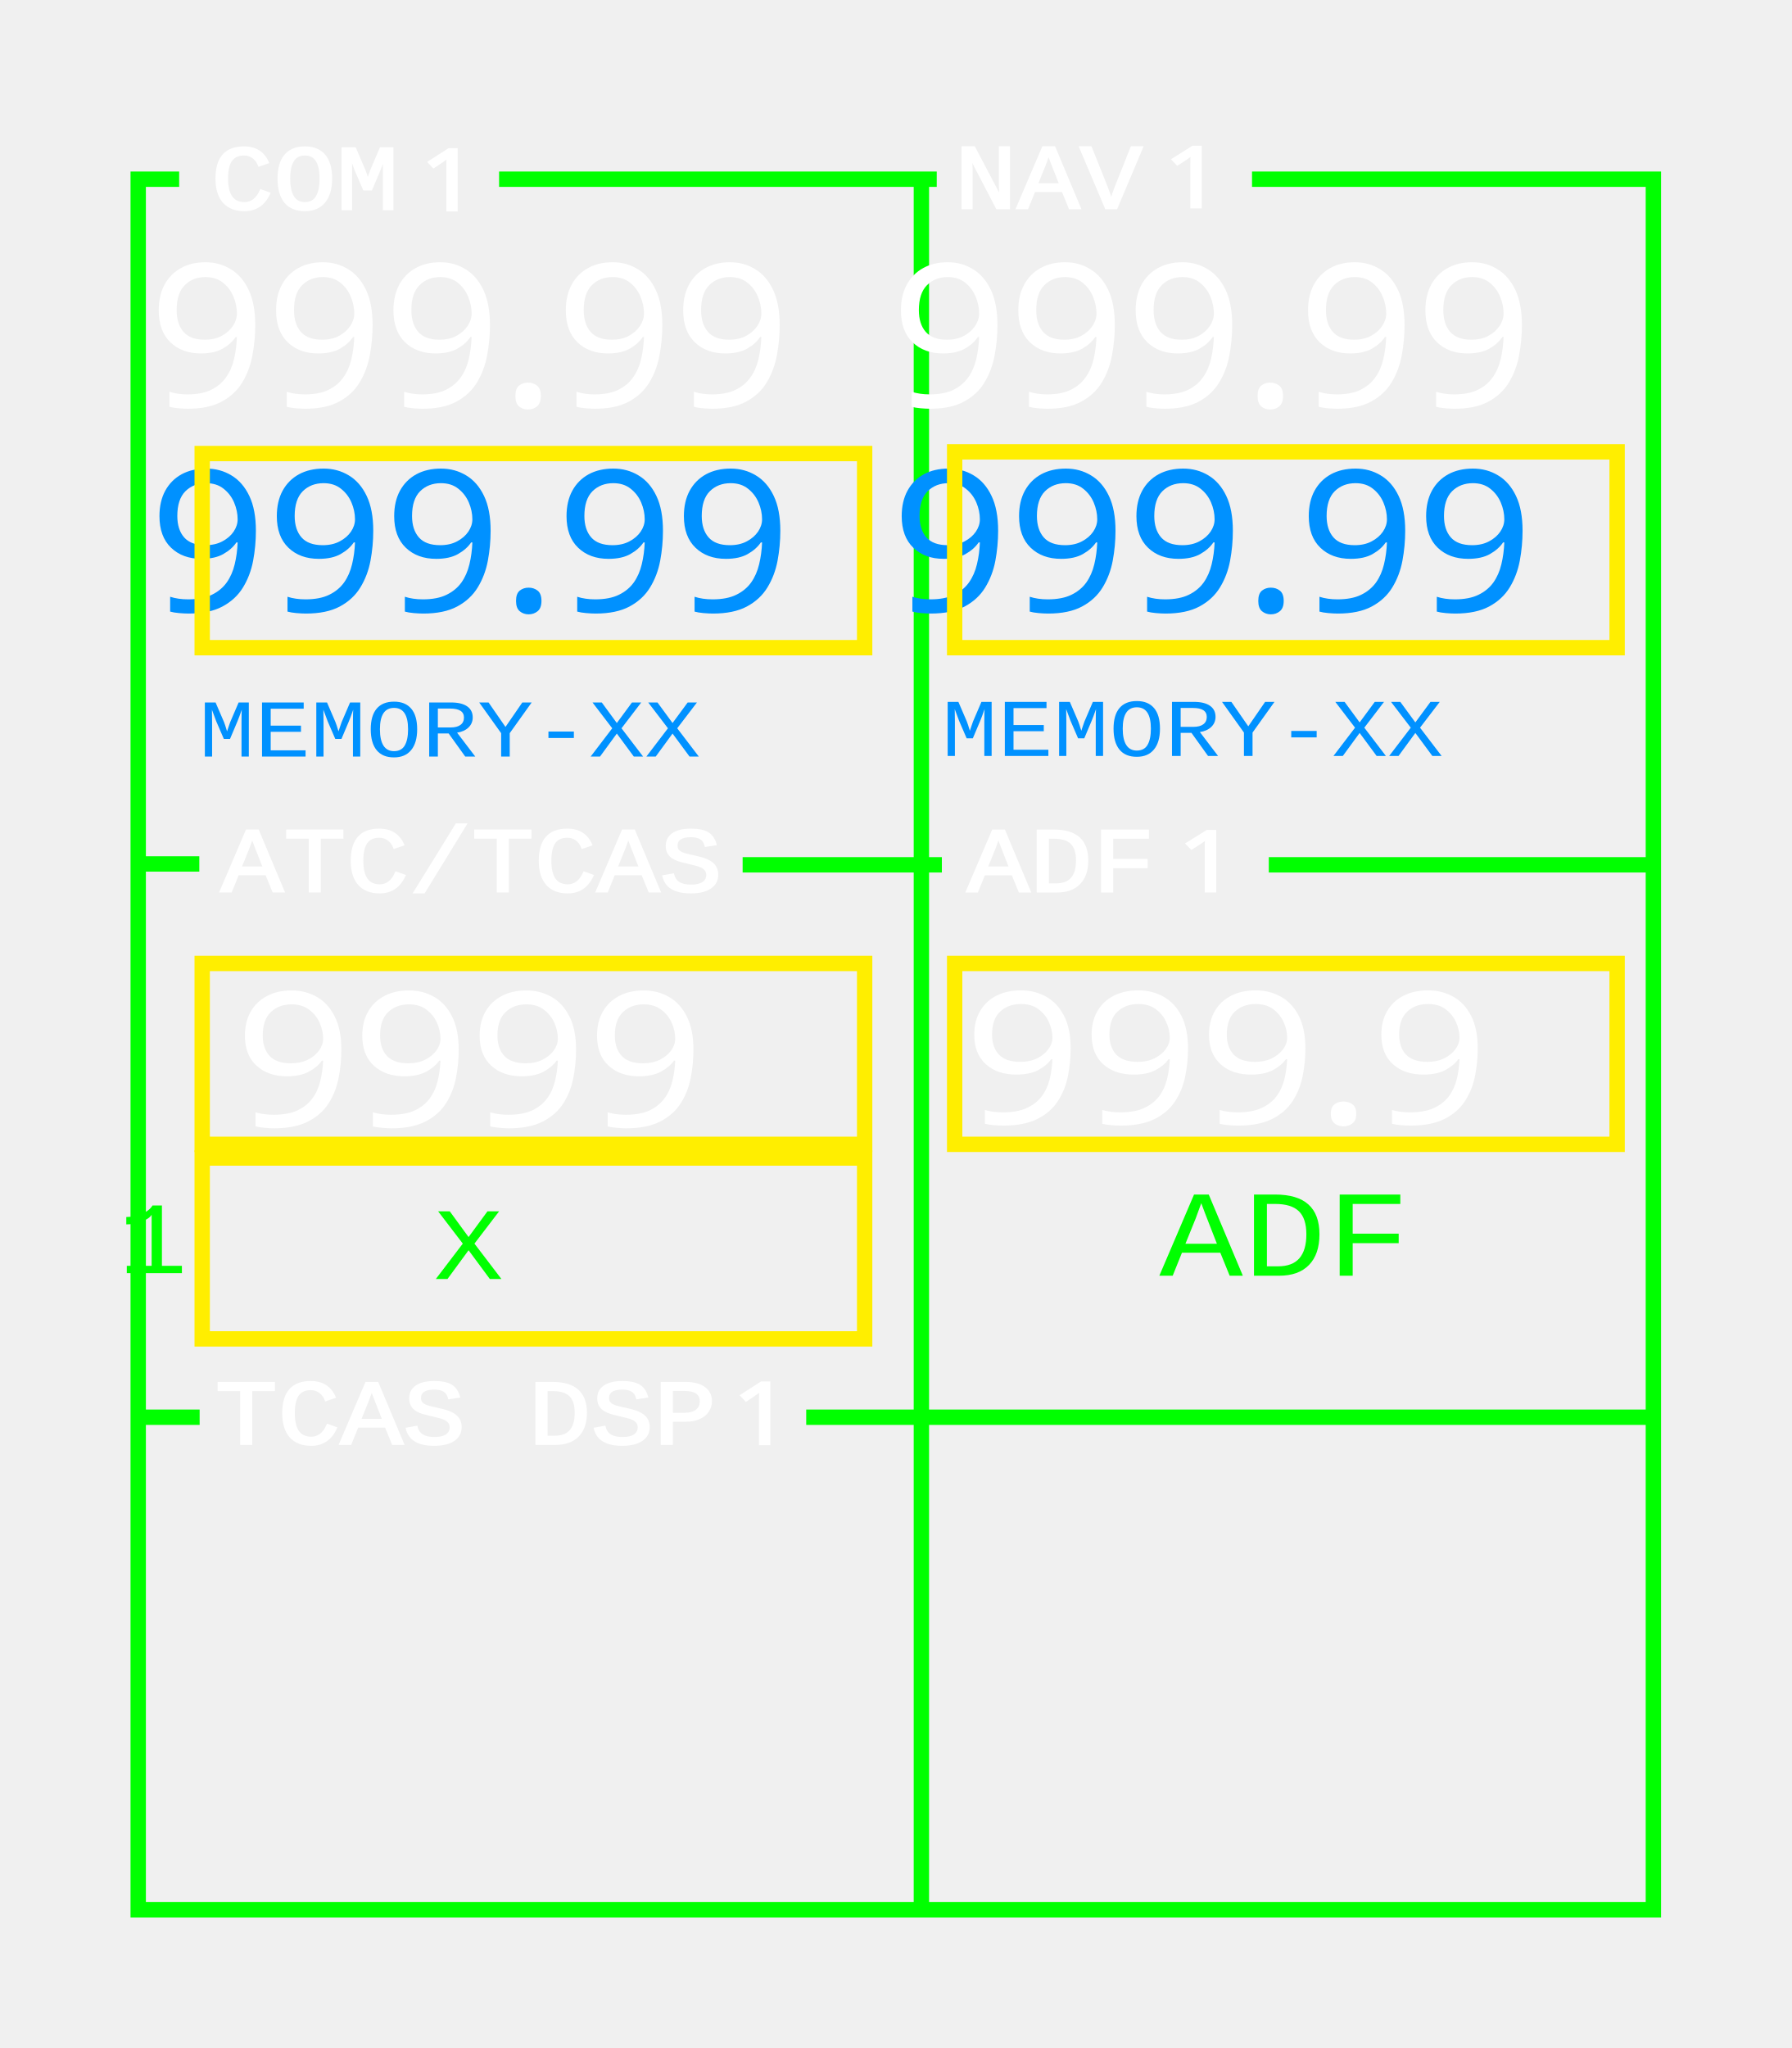
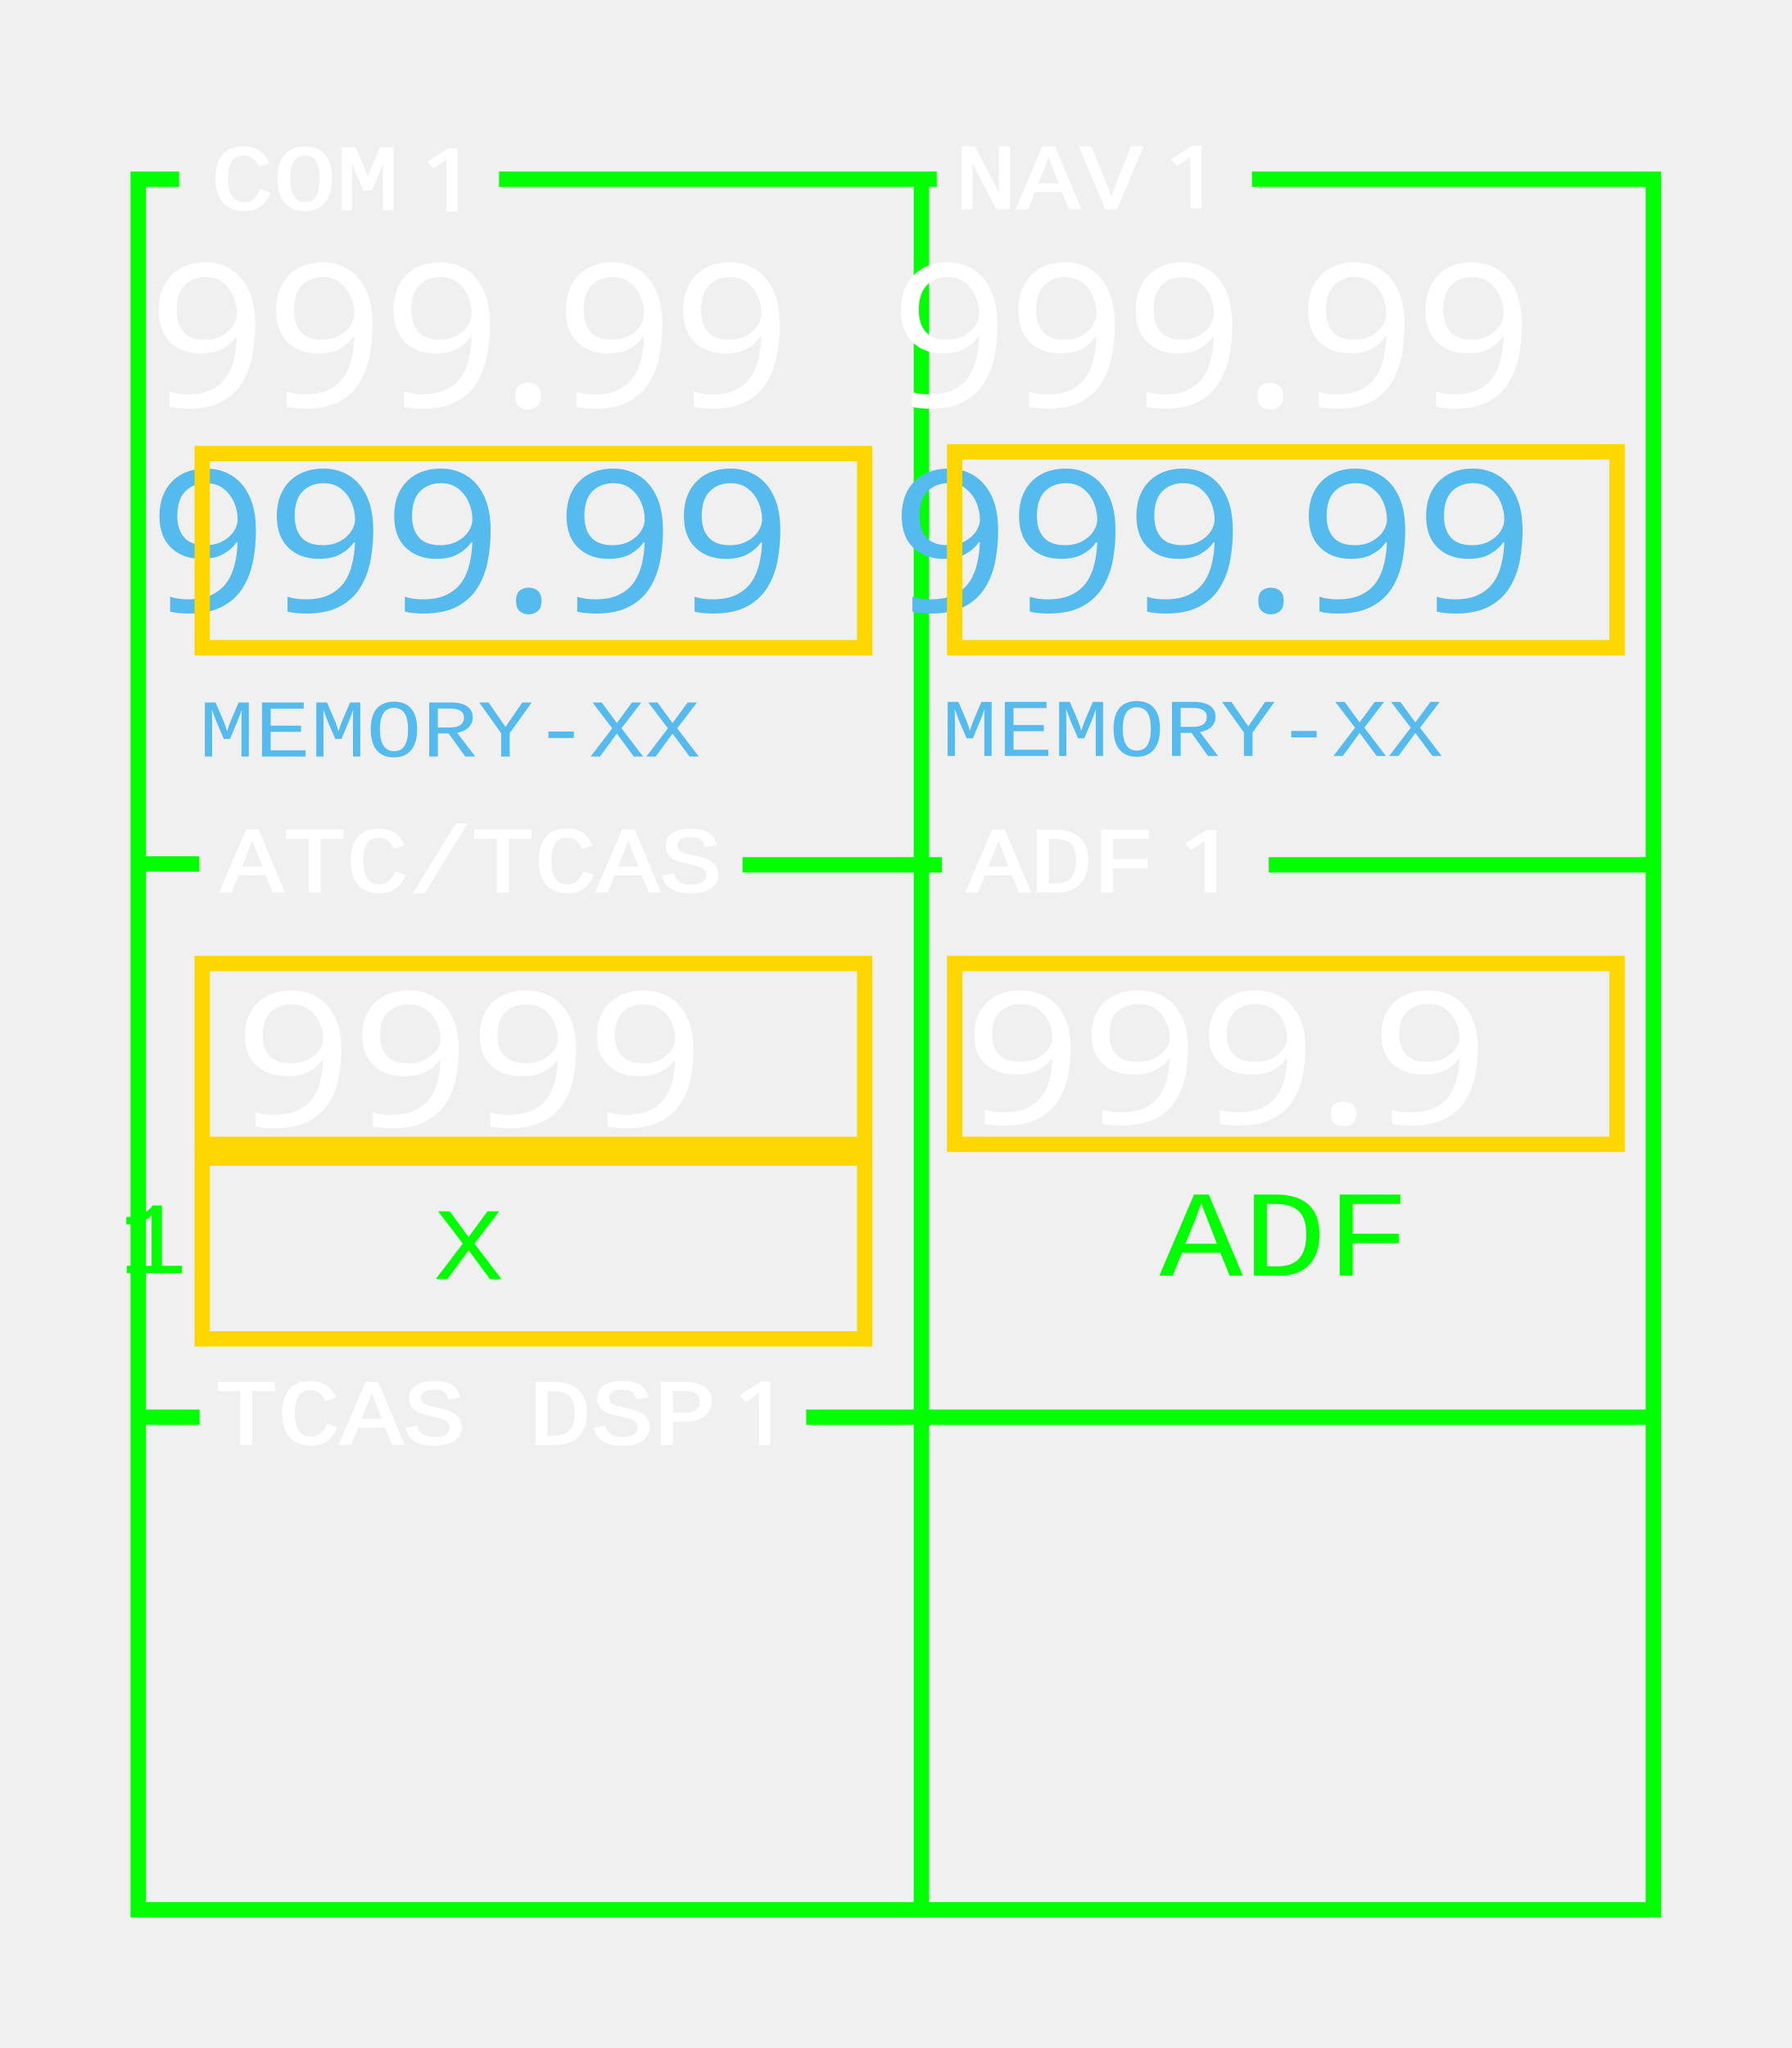
<svg xmlns="http://www.w3.org/2000/svg" width="350" height="400" viewBox="0 0 350 400" id="frequencies" version="1.1">
  <defs id="defsFrequencies" />
  <path id="path4542" d="m 145.079,168.909 38.922,0" style="fill:none;fill-opacity:1;fill-rule:evenodd;stroke:#00ff00;stroke-width:3;stroke-linecap:butt;stroke-linejoin:miter;stroke-miterlimit:4;stroke-dasharray:none;stroke-opacity:1" />
  <path id="path4544" d="m 247.868,168.909 75.132,0" style="fill:none;fill-opacity:1;fill-rule:evenodd;stroke:#00ff00;stroke-width:3;stroke-linecap:butt;stroke-linejoin:miter;stroke-miterlimit:4;stroke-dasharray:none;stroke-opacity:1" />
  <path id="path4550" d="m 180,35 0,338" style="fill:none;fill-opacity:1;fill-rule:evenodd;stroke:#00ff00;stroke-width:3;stroke-linecap:butt;stroke-linejoin:miter;stroke-miterlimit:4;stroke-dasharray:none;stroke-opacity:1" />
  <path id="path4562" d="m 27,276.802 12,4e-5" style="fill:#00ff00;fill-opacity:1;fill-rule:evenodd;stroke:#00ff00;stroke-width:3;stroke-linecap:butt;stroke-linejoin:miter;stroke-miterlimit:4;stroke-dasharray:none;stroke-opacity:1" />
  <path id="path4568" d="m 157.5,276.802 165.5,0" style="fill:#00ff00;fill-opacity:1;fill-rule:evenodd;stroke:#00ff00;stroke-width:3;stroke-linecap:butt;stroke-linejoin:miter;stroke-miterlimit:4;stroke-dasharray:none;stroke-opacity:1" />
  <path id="path4335" d="m 35,35 -8,0 0,338 296,0 0,-338 -78.409,0" style="fill:none;fill-opacity:1;fill-rule:evenodd;stroke:#00ff00;stroke-width:3;stroke-linecap:butt;stroke-linejoin:miter;stroke-miterlimit:4;stroke-dasharray:none;stroke-opacity:1" />
  <path id="path4272" d="m 30.516,178.538 5.04,0" style="fill:#00ff00;fill-opacity:1;fill-rule:evenodd;stroke:#00ff00;stroke-width:0;stroke-linecap:butt;stroke-linejoin:miter;stroke-miterlimit:4;stroke-dasharray:none;stroke-opacity:1" />
  <path id="path4335-1" d="m 27,168.739 11.936,0" style="fill:#00ff00;fill-opacity:1;fill-rule:evenodd;stroke:#00ff00;stroke-width:3;stroke-linecap:butt;stroke-linejoin:miter;stroke-miterlimit:4;stroke-dasharray:none;stroke-opacity:1" />
  <path id="path4554" d="M 97.5,35 183,35" style="fill:none;fill-opacity:1;fill-rule:evenodd;stroke:#00ff00;stroke-width:3;stroke-linecap:butt;stroke-linejoin:miter;stroke-miterlimit:4;stroke-dasharray:none;stroke-opacity:1" />
  <text transform="scale(1.063158,0.9405942)" id="com" y="43.445" x="38.75" style="font-style:normal;font-variant:normal;font-weight:normal;font-stretch:normal;font-size:19.193px;line-height:125%;font-family:'Liberation Mono';-inkscape-font-specification:'Liberation Mono, Normal';text-align:start;letter-spacing:0px;word-spacing:0px;writing-mode:lr-tb;text-anchor:start;fill:#ffffff;fill-opacity:1;stroke:#ffffff;stroke-width:0.439;stroke-linecap:butt;stroke-linejoin:miter;stroke-miterlimit:4;stroke-dasharray:none;stroke-opacity:1" xml:space="preserve">
    <tspan style="font-style:normal;font-variant:normal;font-weight:normal;font-stretch:normal;font-size:19.193px;line-height:125%;font-family:'Liberation Mono';-inkscape-font-specification:'Liberation Mono, Normal';text-align:start;writing-mode:lr-tb;text-anchor:start;fill:#ffffff;fill-opacity:1;stroke:#ffffff;stroke-width:0.439;stroke-miterlimit:4;stroke-dasharray:none;stroke-opacity:1" y="43.445" x="38.75" id="tspan4404">COM</tspan>
  </text>
  <text transform="scale(1.063158,0.9405942)" id="nav" y="43.233" x="175.392" style="font-style:normal;font-variant:normal;font-weight:normal;font-stretch:normal;font-size:19.193px;line-height:125%;font-family:'Liberation Mono';-inkscape-font-specification:'Liberation Mono, Normal';text-align:start;letter-spacing:0px;word-spacing:0px;writing-mode:lr-tb;text-anchor:start;fill:#ffffff;fill-opacity:1;stroke:#ffffff;stroke-width:0.439px;stroke-linecap:butt;stroke-linejoin:miter;stroke-opacity:1" xml:space="preserve">
    <tspan style="fill:#ffffff;fill-opacity:1;stroke:#ffffff;stroke-width:0.439px;stroke-opacity:1" y="43.233" x="175.392" id="tspan4293">NAV</tspan>
  </text>
  <text transform="scale(1.063158,0.9405942)" id="atc" y="185.111" x="40.569" style="font-style:normal;font-variant:normal;font-weight:normal;font-stretch:normal;font-size:19.193px;line-height:125%;font-family:'Liberation Mono';-inkscape-font-specification:'Liberation Mono, Normal';text-align:start;letter-spacing:0px;word-spacing:0px;writing-mode:lr-tb;text-anchor:start;fill:#ffffff;fill-opacity:1;stroke:#ffffff;stroke-width:0.439px;stroke-linecap:butt;stroke-linejoin:miter;stroke-opacity:1" xml:space="preserve">
    <tspan y="185.111" x="40.569" id="tspan4396" style="stroke-width:0.439px">ATC/TCAS</tspan>
  </text>
  <text transform="scale(1.063158,0.9405942)" id="adf1" y="185.115" x="177.687" style="font-style:normal;font-variant:normal;font-weight:normal;font-stretch:normal;font-size:19.193px;line-height:125%;font-family:'Liberation Mono';-inkscape-font-specification:'Liberation Mono, Normal';text-align:start;letter-spacing:0px;word-spacing:0px;writing-mode:lr-tb;text-anchor:start;fill:#ffffff;fill-opacity:1;stroke:#ffffff;stroke-width:0.439px;stroke-linecap:butt;stroke-linejoin:miter;stroke-opacity:1" xml:space="preserve">
    <tspan y="185.115" x="177.687" id="tspan4341" style="stroke-width:0.439px">ADF</tspan>
  </text>
  <text transform="scale(1.063158,0.9405942)" id="adf2" y="264.901" x="213.032" style="font-style:normal;font-variant:normal;font-weight:normal;font-stretch:normal;font-size:25.591px;line-height:125%;font-family:'Liberation Mono';-inkscape-font-specification:'Liberation Mono, Normal';text-align:start;letter-spacing:0px;word-spacing:0px;writing-mode:lr-tb;text-anchor:start;fill:#00ff00;fill-opacity:1;stroke:none;stroke-width:1px;stroke-linecap:butt;stroke-linejoin:miter;stroke-opacity:1" xml:space="preserve">
    <tspan style="font-style:normal;font-variant:normal;font-weight:normal;font-stretch:normal;font-size:25.591px;line-height:125%;font-family:'Liberation Mono';-inkscape-font-specification:'Liberation Mono, Normal';text-align:start;writing-mode:lr-tb;text-anchor:start;fill:#00ff00;fill-opacity:1;stroke:none;stroke-opacity:1" id="tspan4341-2" x="213.032" y="264.901">ADF</tspan>
  </text>
  <text transform="scale(1.063158,0.9405942)" id="tcas" y="299.81" x="39.497" style="font-style:normal;font-variant:normal;font-weight:normal;font-stretch:normal;font-size:19.193px;line-height:125%;font-family:'Liberation Mono';-inkscape-font-specification:'Liberation Mono, Normal';text-align:start;letter-spacing:0px;word-spacing:0px;writing-mode:lr-tb;text-anchor:start;fill:#ffffff;fill-opacity:1;stroke:#ffffff;stroke-width:0.439px;stroke-linecap:butt;stroke-linejoin:miter;stroke-opacity:1" xml:space="preserve">
    <tspan y="299.81" x="39.497" id="tspan4387" style="stroke-width:0.439px">TCAS DSP</tspan>
  </text>
  <text transform="scale(1.100645,0.9085578)" id="comNum" y="45.253" x="74.474" style="font-style:normal;font-variant:normal;font-weight:normal;font-stretch:normal;font-size:18.44px;line-height:125%;font-family:sans-serif;-inkscape-font-specification:'sans-serif, Normal';text-align:start;letter-spacing:0px;word-spacing:0px;writing-mode:lr-tb;text-anchor:start;fill:#ffffff;fill-opacity:1;stroke:#ffffff;stroke-width:0.425;stroke-linecap:butt;stroke-linejoin:miter;stroke-miterlimit:4;stroke-dasharray:none;stroke-opacity:1" xml:space="preserve">
    <tspan style="font-style:normal;font-variant:normal;font-weight:normal;font-stretch:normal;font-size:18.44px;line-height:125%;font-family:sans-serif;-inkscape-font-specification:'sans-serif, Normal';text-align:start;writing-mode:lr-tb;text-anchor:start;stroke-width:0.425" y="45.253" x="74.474" id="tspan4416">1</tspan>
  </text>
  <text transform="scale(1.110625,0.9003937)" id="navNum" y="44.993" x="204.628" style="font-style:normal;font-variant:normal;font-weight:normal;font-stretch:normal;font-size:18.44px;line-height:125%;font-family:sans-serif;-inkscape-font-specification:'sans-serif, Normal';text-align:start;letter-spacing:0px;word-spacing:0px;writing-mode:lr-tb;text-anchor:start;fill:#ffffff;fill-opacity:1;stroke:#ffffff;stroke-width:0.422;stroke-linecap:butt;stroke-linejoin:miter;stroke-miterlimit:4;stroke-dasharray:none;stroke-opacity:1" xml:space="preserve">
    <tspan style="font-style:normal;font-variant:normal;font-weight:normal;font-stretch:normal;font-size:18.44px;line-height:125%;font-family:sans-serif;-inkscape-font-specification:'sans-serif, Normal';text-align:start;writing-mode:lr-tb;text-anchor:start;stroke-width:0.422" y="44.993" x="204.628" id="tspan4416-4">1</tspan>
  </text>
  <text transform="scale(1.12087,0.8921644)" id="adfNum" y="195.17" x="205.177" style="font-style:normal;font-variant:normal;font-weight:normal;font-stretch:normal;font-size:18.589px;line-height:125%;font-family:sans-serif;-inkscape-font-specification:'sans-serif, Normal';text-align:start;letter-spacing:0px;word-spacing:0px;writing-mode:lr-tb;text-anchor:start;fill:#ffffff;fill-opacity:1;stroke:#ffffff;stroke-width:0.418;stroke-linecap:butt;stroke-linejoin:miter;stroke-miterlimit:4;stroke-dasharray:none;stroke-opacity:1" xml:space="preserve">
    <tspan style="font-style:normal;font-variant:normal;font-weight:normal;font-stretch:normal;font-size:18.589px;line-height:125%;font-family:sans-serif;-inkscape-font-specification:'sans-serif, Normal';text-align:start;writing-mode:lr-tb;text-anchor:start;stroke-width:0.418" y="195.17" x="205.177" id="tspan4416-4-6">1</tspan>
  </text>
  <text transform="scale(1.100645,0.9085578)" id="tcasNum" y="310.457" x="129.917" style="font-style:normal;font-variant:normal;font-weight:normal;font-stretch:normal;font-size:18.589px;line-height:125%;font-family:sans-serif;-inkscape-font-specification:'sans-serif, Normal';text-align:start;letter-spacing:0px;word-spacing:0px;writing-mode:lr-tb;text-anchor:start;fill:#ffffff;fill-opacity:1;stroke:#ffffff;stroke-width:0.425;stroke-linecap:butt;stroke-linejoin:miter;stroke-miterlimit:4;stroke-dasharray:none;stroke-opacity:1" xml:space="preserve">
    <tspan style="font-style:normal;font-variant:normal;font-weight:normal;font-stretch:normal;font-size:18.589px;line-height:125%;font-family:sans-serif;-inkscape-font-specification:'sans-serif, Normal';text-align:start;writing-mode:lr-tb;text-anchor:start;stroke-width:0.425" y="310.457" x="129.917" id="tspan4416-4-6-3">1</tspan>
  </text>
-   <text transform="scale(1.063158,0.9405942)" id="memCom" y="157.1" x="97.998" style="font-style:normal;font-variant:normal;font-weight:normal;font-stretch:normal;font-size:17.061px;line-height:125%;font-family:'Liberation Mono';-inkscape-font-specification:'Liberation Mono, Normal';text-align:center;letter-spacing:0px;word-spacing:0px;writing-mode:lr-tb;text-anchor:middle;fill:#0091ff;fill-opacity:1;stroke:none;stroke-width:1px;stroke-linecap:butt;stroke-linejoin:miter;stroke-opacity:1" xml:space="preserve">
+   <text transform="scale(1.063158,0.9405942)" id="memCom" y="157.1" x="97.998" style="font-style:normal;font-variant:normal;font-weight:normal;font-stretch:normal;font-size:17.061px;line-height:125%;font-family:'Liberation Mono';-inkscape-font-specification:'Liberation Mono, Normal';text-align:center;letter-spacing:0px;word-spacing:0px;writing-mode:lr-tb;text-anchor:middle;fill:#55bbee;fill-opacity:1;stroke:none;stroke-width:1px;stroke-linecap:butt;stroke-linejoin:miter;stroke-opacity:1;" xml:space="preserve">
    <tspan y="157.1" x="97.998" id="tspan4306">MEMORY-XX</tspan>
  </text>
-   <text transform="scale(1.063158,0.9405942)" id="memNav" y="156.977" x="234.488" style="font-style:normal;font-variant:normal;font-weight:normal;font-stretch:normal;font-size:17.061px;line-height:125%;font-family:'Liberation Mono';-inkscape-font-specification:'Liberation Mono, Normal';text-align:center;letter-spacing:0px;word-spacing:0px;writing-mode:lr-tb;text-anchor:middle;fill:#0091ff;fill-opacity:1;stroke:none;stroke-width:1px;stroke-linecap:butt;stroke-linejoin:miter;stroke-opacity:1" xml:space="preserve">
+   <text transform="scale(1.063158,0.9405942)" id="memNav" y="156.977" x="234.488" style="font-style:normal;font-variant:normal;font-weight:normal;font-stretch:normal;font-size:17.061px;line-height:125%;font-family:'Liberation Mono';-inkscape-font-specification:'Liberation Mono, Normal';text-align:center;letter-spacing:0px;word-spacing:0px;writing-mode:lr-tb;text-anchor:middle;fill:#55bbee;fill-opacity:1;stroke:none;stroke-width:1px;stroke-linecap:butt;stroke-linejoin:miter;stroke-opacity:1;" xml:space="preserve">
    <tspan y="156.977" x="234.488" id="tspan4308">MEMORY-XX</tspan>
  </text>
  <text transform="scale(1.014051,0.986144)" id="comFreq" y="80.564" x="103.777" style="font-style:normal;font-variant:normal;font-weight:bold;font-stretch:normal;font-size:34.221px;line-height:125%;font-family:sans-serif;-inkscape-font-specification:'sans-serif, Bold';text-align:center;letter-spacing:0px;word-spacing:0px;writing-mode:lr-tb;text-anchor:middle;fill:#ffffff;fill-opacity:1;stroke:none;stroke-width:1px;stroke-linecap:butt;stroke-linejoin:miter;stroke-opacity:1" xml:space="preserve">
    <tspan style="font-style:normal;font-variant:normal;font-weight:normal;font-stretch:normal;font-size:39.528px;font-family:sans-serif;-inkscape-font-specification:sans-serif" y="80.564" x="103.777" id="tspan4307">999.99</tspan>
  </text>
  <text transform="scale(1.014051,0.9861441)" id="navFreq" y="80.564" x="246.768" style="font-style:normal;font-variant:normal;font-weight:bold;font-stretch:normal;font-size:34.221px;line-height:125%;font-family:sans-serif;-inkscape-font-specification:'sans-serif, Bold';text-align:center;letter-spacing:0px;word-spacing:0px;writing-mode:lr-tb;text-anchor:middle;fill:#ffffff;fill-opacity:1;stroke:none;stroke-width:1px;stroke-linecap:butt;stroke-linejoin:miter;stroke-opacity:1" xml:space="preserve">
    <tspan style="font-style:normal;font-variant:normal;font-weight:normal;font-stretch:normal;font-size:39.528px;font-family:sans-serif;-inkscape-font-specification:sans-serif" y="80.564" x="246.768" id="tspan4288-0">999.99</tspan>
  </text>
-   <text transform="scale(1.019176,0.9811847)" id="navStby" y="121.744" x="245.527" style="font-style:normal;font-variant:normal;font-weight:bold;font-stretch:normal;font-size:33.707px;line-height:125%;font-family:sans-serif;-inkscape-font-specification:'sans-serif, Bold';text-align:center;letter-spacing:0px;word-spacing:0px;writing-mode:lr-tb;text-anchor:middle;fill:#0091ff;fill-opacity:1;stroke:none;stroke-width:1px;stroke-linecap:butt;stroke-linejoin:miter;stroke-opacity:1" xml:space="preserve">
-     <tspan style="font-style:normal;font-variant:normal;font-weight:normal;font-stretch:normal;font-size:39.329px;font-family:sans-serif;-inkscape-font-specification:sans-serif" y="121.744" x="245.527" id="tspan4288-0-3">999.99</tspan>
+   <text transform="scale(1.019176,0.9811847)" id="navStby" y="121.744" x="245.527" style="font-style:normal;font-variant:normal;font-weight:bold;font-stretch:normal;font-size:33.707px;line-height:125%;font-family:sans-serif;-inkscape-font-specification:'sans-serif, Bold';text-align:center;letter-spacing:0px;word-spacing:0px;writing-mode:lr-tb;text-anchor:middle;fill:#55bbee;fill-opacity:1;stroke:none;stroke-width:1px;stroke-linecap:butt;stroke-linejoin:miter;stroke-opacity:1;" xml:space="preserve">
+     <tspan style="font-style:normal;font-variant:normal;font-weight:normal;font-stretch:normal;font-size:39.329px;font-family:sans-serif;-inkscape-font-specification:sans-serif;fill:#55bbee;fill-opacity:1;" y="121.744" x="245.527" id="tspan4288-0-3">999.99</tspan>
  </text>
-   <text transform="scale(1.019176,0.9811847)" id="comStby" y="121.744" x="103.255" style="font-style:normal;font-variant:normal;font-weight:bold;font-stretch:normal;font-size:33.707px;line-height:125%;font-family:sans-serif;-inkscape-font-specification:'sans-serif, Bold';text-align:center;letter-spacing:0px;word-spacing:0px;writing-mode:lr-tb;text-anchor:middle;fill:#0091ff;fill-opacity:1;stroke:none;stroke-width:1px;stroke-linecap:butt;stroke-linejoin:miter;stroke-opacity:1" xml:space="preserve">
-     <tspan style="font-style:normal;font-variant:normal;font-weight:normal;font-stretch:normal;font-size:39.329px;font-family:sans-serif;-inkscape-font-specification:sans-serif" y="121.744" x="103.255" id="tspan4288-0-3-0">999.99</tspan>
+   <text transform="scale(1.019176,0.9811847)" id="comStby" y="121.744" x="103.255" style="font-style:normal;font-variant:normal;font-weight:bold;font-stretch:normal;font-size:33.707px;line-height:125%;font-family:sans-serif;-inkscape-font-specification:'sans-serif, Bold';text-align:center;letter-spacing:0px;word-spacing:0px;writing-mode:lr-tb;text-anchor:middle;fill:#55bbee;fill-opacity:1;stroke:none;stroke-width:1px;stroke-linecap:butt;stroke-linejoin:miter;stroke-opacity:1;" xml:space="preserve">
+     <tspan style="font-style:normal;font-variant:normal;font-weight:normal;font-stretch:normal;font-size:39.329px;font-family:sans-serif;-inkscape-font-specification:sans-serif;fill:#55bbee;fill-opacity:1;" y="121.744" x="103.255" id="tspan4288-0-3-0">999.99</tspan>
  </text>
  <text transform="scale(1.045582,0.9564049)" id="trspCode" y="230.028" x="99.147" style="font-style:normal;font-variant:normal;font-weight:bold;font-stretch:normal;font-size:29.364px;line-height:125%;font-family:sans-serif;-inkscape-font-specification:'sans-serif, Bold';text-align:center;letter-spacing:0px;word-spacing:0px;writing-mode:lr-tb;text-anchor:middle;fill:#ffffff;fill-opacity:1;stroke:none;stroke-width:1px;stroke-linecap:butt;stroke-linejoin:miter;stroke-opacity:1" xml:space="preserve">
    <tspan style="font-style:normal;font-variant:normal;font-weight:normal;font-stretch:normal;font-size:38.336px;font-family:sans-serif;-inkscape-font-specification:sans-serif" y="230.028" x="99.147" id="tspan4430">9999</tspan>
  </text>
  <text transform="scale(1.063158,0.9405942)" id="trspMode" y="265.579" x="105.306" style="font-style:normal;font-variant:normal;font-weight:normal;font-stretch:normal;font-size:21.326px;line-height:125%;font-family:'Liberation Mono';-inkscape-font-specification:'Liberation Mono, Normal';text-align:center;letter-spacing:0px;word-spacing:0px;writing-mode:lr-tb;text-anchor:middle;fill:#00ff00;fill-opacity:1;stroke:none;stroke-width:1px;stroke-linecap:butt;stroke-linejoin:miter;stroke-opacity:1" xml:space="preserve">
    <tspan y="265.579" x="105.306" id="tspan4450">X</tspan>
  </text>
  <text transform="scale(1.055254,0.9476389)" id="adfFreq" y="231.618" x="238.141" style="font-style:normal;font-variant:normal;font-weight:bold;font-stretch:normal;font-size:28.564px;line-height:125%;font-family:sans-serif;-inkscape-font-specification:'sans-serif, Bold';text-align:center;letter-spacing:0px;word-spacing:0px;writing-mode:lr-tb;text-anchor:middle;fill:#ffffff;fill-opacity:1;stroke:none;stroke-width:1px;stroke-linecap:butt;stroke-linejoin:miter;stroke-opacity:1" xml:space="preserve">
    <tspan style="font-style:normal;font-variant:normal;font-weight:normal;font-stretch:normal;font-size:37.985px;font-family:sans-serif;-inkscape-font-specification:sans-serif" y="231.618" x="238.141" id="tspan4480">999.9</tspan>
  </text>
  <text transform="scale(1.063158,0.9405942)" id="trspNum" y="264.37" x="47.255" style="font-style:normal;font-variant:normal;font-weight:normal;font-stretch:normal;font-size:21.326px;line-height:125%;font-family:'Liberation Mono';-inkscape-font-specification:'Liberation Mono, Normal';text-align:center;letter-spacing:0px;word-spacing:0px;writing-mode:lr-tb;text-anchor:middle;fill:#00ff00;fill-opacity:1;stroke:none;stroke-width:1px;stroke-linecap:butt;stroke-linejoin:miter;stroke-opacity:1" xml:space="preserve">
    <tspan y="264.37" x="47.255" id="tspan4322">1</tspan>
  </text>
-   <path id="comStbyRect" d="m 39.5,88.584 129.415,0 0,37.916 -129.415,0 z" style="opacity:1;fill:none;fill-opacity:1;fill-rule:nonzero;stroke:#ffee00;stroke-width:3;stroke-linecap:butt;stroke-linejoin:miter;stroke-miterlimit:4;stroke-dasharray:none;stroke-dashoffset:0;stroke-opacity:1" />
-   <path id="navStbyRect" d="m 186.5,88.253 129.415,0 0,38.247 -129.415,0 z" style="opacity:1;fill:none;fill-opacity:1;fill-rule:nonzero;stroke:#ffee00;stroke-width:3;stroke-linecap:butt;stroke-linejoin:miter;stroke-miterlimit:4;stroke-dasharray:none;stroke-dashoffset:0;stroke-opacity:1" />
-   <rect y="188.173" x="39.5" height="35.327" width="129.415" id="trspCodeRect" style="opacity:1;fill:none;fill-opacity:1;fill-rule:nonzero;stroke:#ffee00;stroke-width:3;stroke-linecap:butt;stroke-linejoin:miter;stroke-miterlimit:4;stroke-dasharray:none;stroke-dashoffset:0;stroke-opacity:1" />
-   <rect y="226.173" x="39.5" height="35.327" width="129.415" id="trspModeRect" style="opacity:1;fill:none;fill-opacity:1;fill-rule:nonzero;stroke:#ffee00;stroke-width:3;stroke-linecap:butt;stroke-linejoin:miter;stroke-miterlimit:4;stroke-dasharray:none;stroke-dashoffset:0;stroke-opacity:1" />
-   <rect y="188.173" x="186.5" height="35.327" width="129.415" id="adfRect" style="opacity:1;fill:none;fill-opacity:1;fill-rule:nonzero;stroke:#ffee00;stroke-width:3;stroke-linecap:butt;stroke-linejoin:miter;stroke-miterlimit:4;stroke-dasharray:none;stroke-dashoffset:0;stroke-opacity:1" />
+   <path id="comStbyRect" d="m 39.5,88.584 129.415,0 0,37.916 -129.415,0 z" style="opacity:1;fill:none;fill-opacity:1;fill-rule:nonzero;stroke:#ffd700;stroke-width:3;stroke-linecap:butt;stroke-linejoin:miter;stroke-miterlimit:4;stroke-dasharray:none;stroke-dashoffset:0;stroke-opacity:1" />
+   <path id="navStbyRect" d="m 186.5,88.253 129.415,0 0,38.247 -129.415,0 z" style="opacity:1;fill:none;fill-opacity:1;fill-rule:nonzero;stroke:#ffd700;stroke-width:3;stroke-linecap:butt;stroke-linejoin:miter;stroke-miterlimit:4;stroke-dasharray:none;stroke-dashoffset:0;stroke-opacity:1" />
+   <rect y="188.173" x="39.5" height="35.327" width="129.415" id="trspCodeRect" style="opacity:1;fill:none;fill-opacity:1;fill-rule:nonzero;stroke:#ffd700;stroke-width:3;stroke-linecap:butt;stroke-linejoin:miter;stroke-miterlimit:4;stroke-dasharray:none;stroke-dashoffset:0;stroke-opacity:1" />
+   <rect y="226.173" x="39.5" height="35.327" width="129.415" id="trspModeRect" style="opacity:1;fill:none;fill-opacity:1;fill-rule:nonzero;stroke:#ffd700;stroke-width:3;stroke-linecap:butt;stroke-linejoin:miter;stroke-miterlimit:4;stroke-dasharray:none;stroke-dashoffset:0;stroke-opacity:1" />
+   <rect y="188.173" x="186.5" height="35.327" width="129.415" id="adfRect" style="opacity:1;fill:none;fill-opacity:1;fill-rule:nonzero;stroke:#ffd700;stroke-width:3;stroke-linecap:butt;stroke-linejoin:miter;stroke-miterlimit:4;stroke-dasharray:none;stroke-dashoffset:0;stroke-opacity:1" />
</svg>
